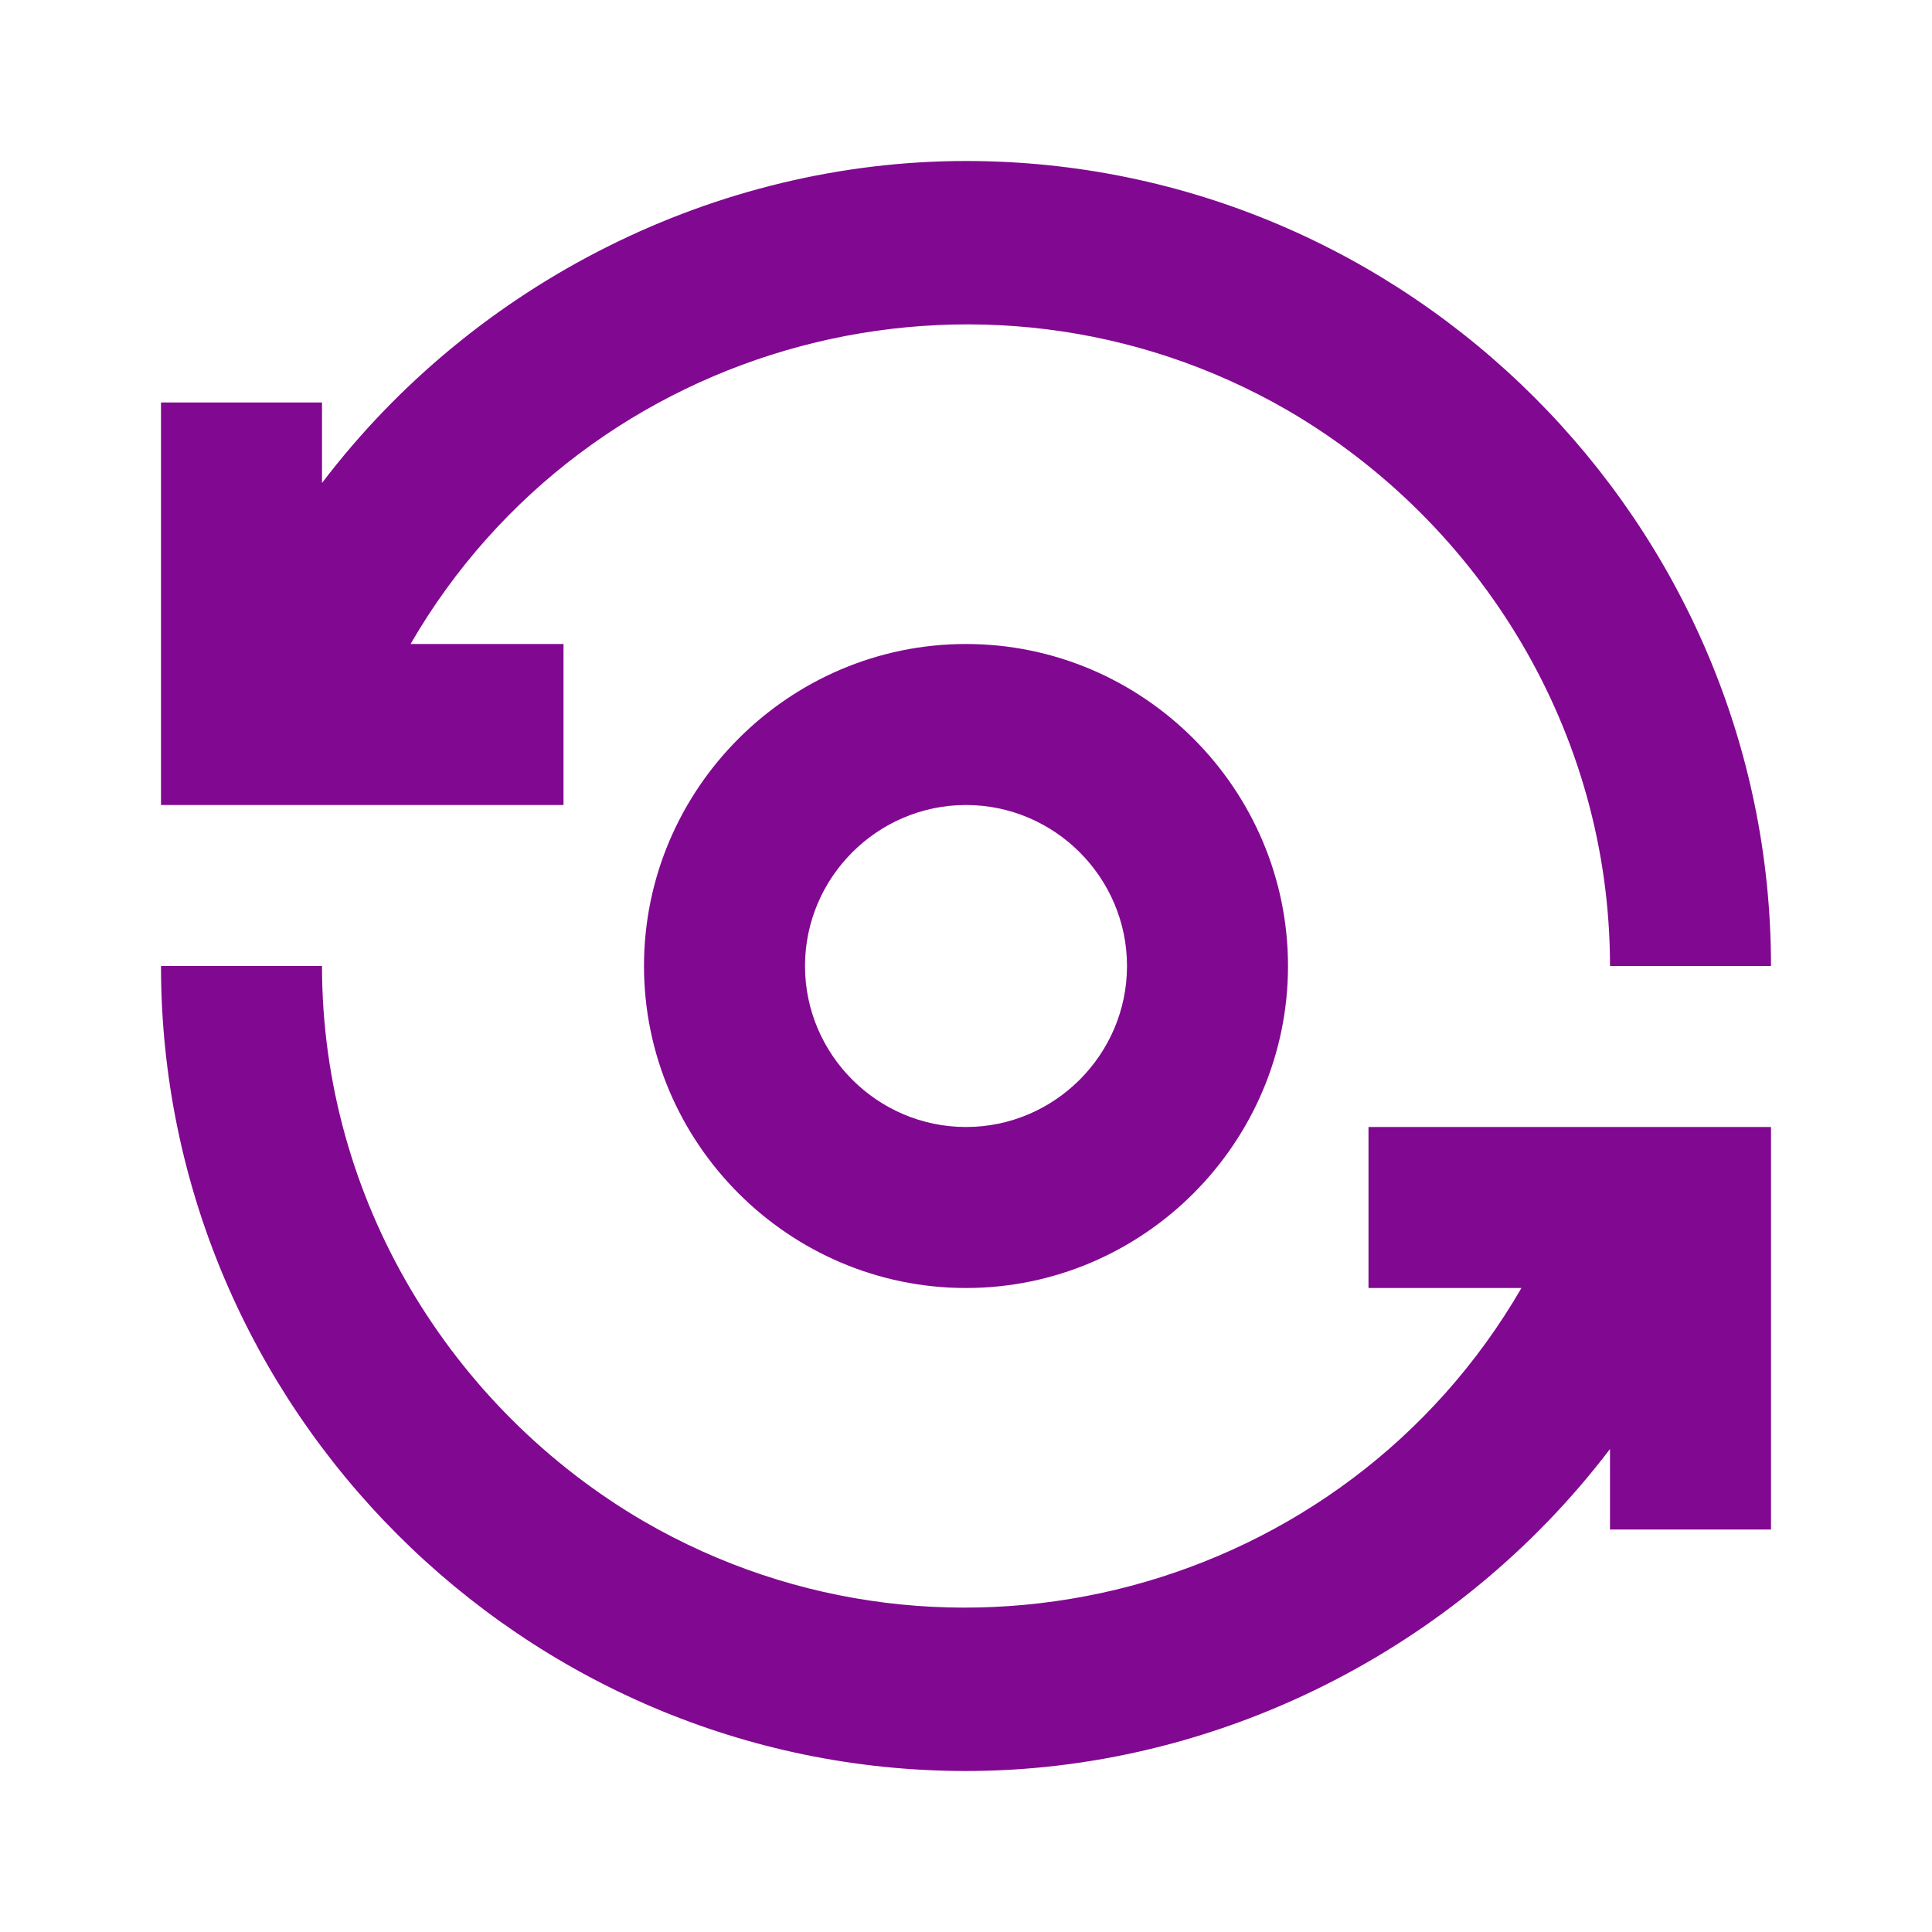
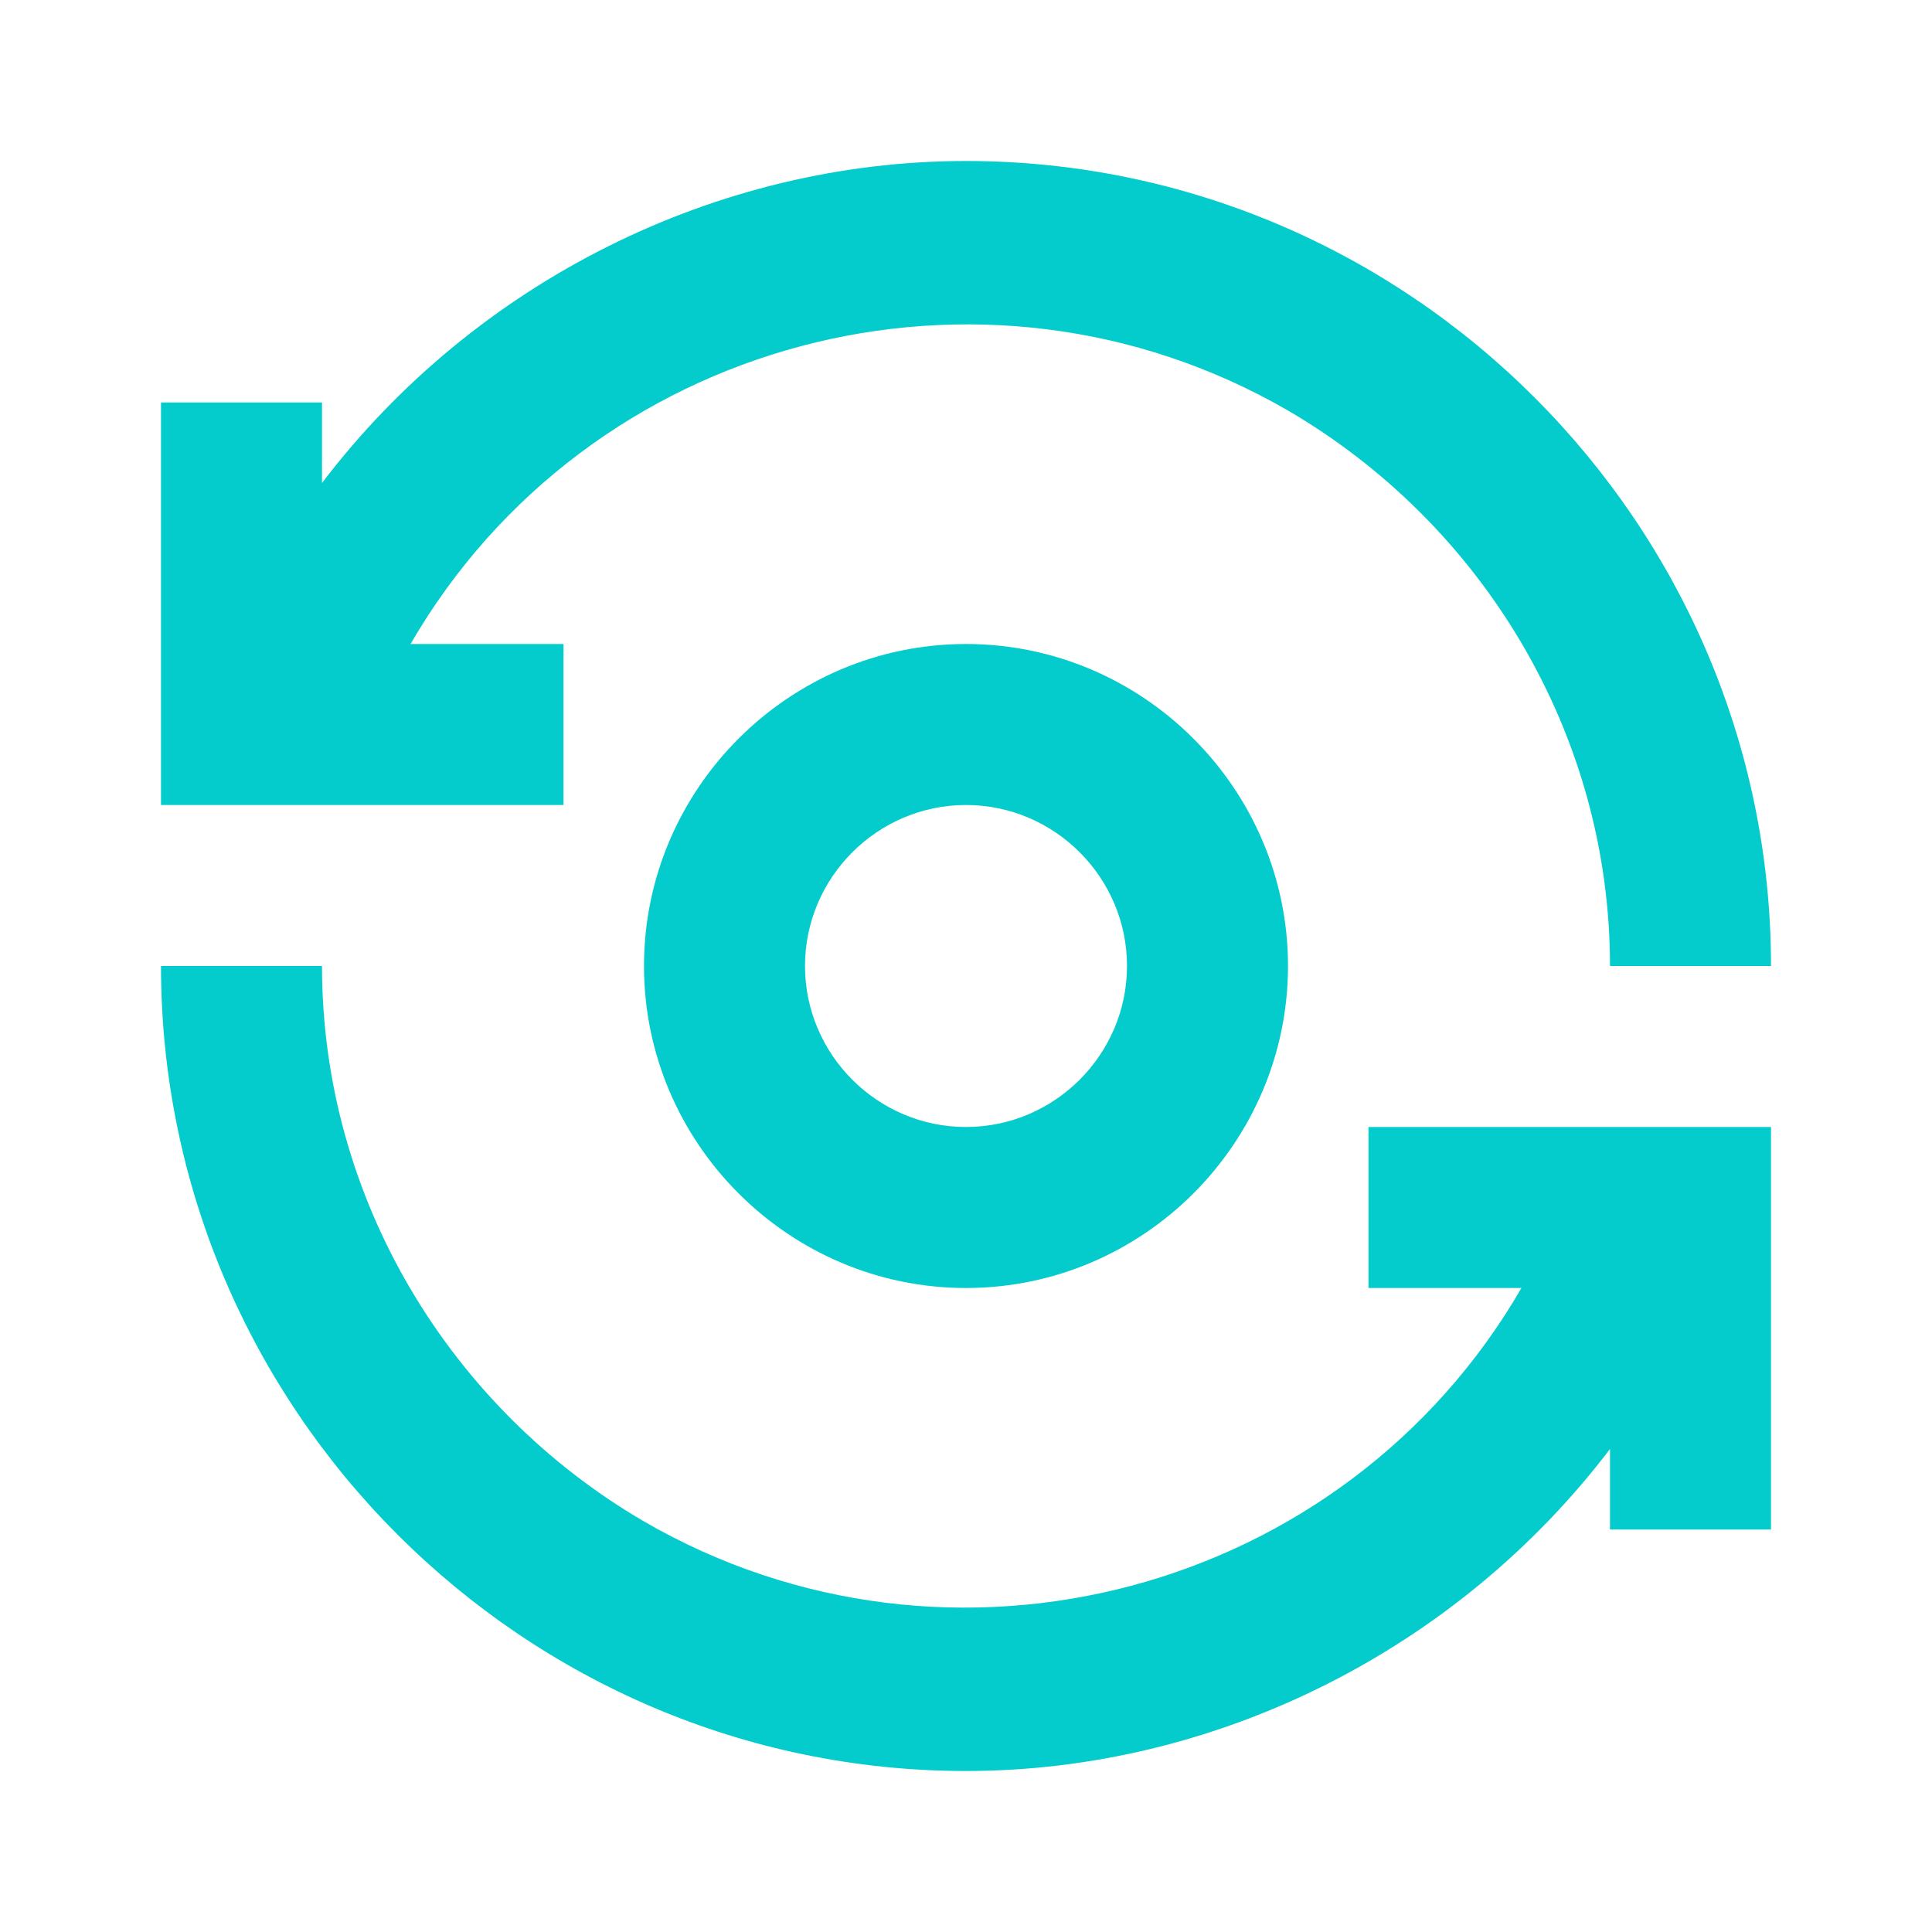
<svg xmlns="http://www.w3.org/2000/svg" version="1.1" id="Layer_1" x="0px" y="0px" viewBox="0 0 24 24" style="enable-background:new 0 0 24 24;" xml:space="preserve">
-   <style type="text/css">
+   <defs id="defs14" />
+   <style type="text/css" id="style2">
	.st0{fill:none;}
- 	.st1{fill:#810890;}
+ 	.st1{fill:#2EA1FF;}
</style>
-   <rect class="st0" width="24" height="24" />
+   <rect class="st0" width="24" height="24" id="rect4" />
  <g id="Group_8823">
-     <path id="Path_18880" class="st1" d="M8,12c0,2.2,1.8,4,4,4s4-1.8,4-4s-1.8-4-4-4S8,9.8,8,12z M14,12c0,1.1-0.9,2-2,2s-2-0.9-2-2   s0.9-2,2-2S14,10.9,14,12z" />
-     <path id="Path_18881" class="st1" d="M7,8H5.1C7.3,4.2,12.2,2.9,16,5.1c2.4,1.4,4,4,4,6.9h2c0-5.5-4.5-10-10-10C8.9,2,5.9,3.5,4,6   V5H2v5h5V8z" />
-     <path id="Path_18882" class="st1" d="M17,16h1.9c-2.2,3.8-7.1,5.1-10.9,2.9c-2.4-1.4-4-4-4-6.9H2c0,5.5,4.5,10,10,10   c3.1,0,6.1-1.5,8-4v1h2v-5h-5V16z" />
+     <path id="Path_18880" class="st1" d="M8,12c0,2.2,1.8,4,4,4s4-1.8,4-4s-1.8-4-4-4S8,9.8,8,12z M14,12c0,1.1-0.9,2-2,2s-2-0.9-2-2   s0.9-2,2-2S14,10.9,14,12z" style="fill:#04cccc;fill-opacity:1" />
+     <path id="Path_18881" class="st1" d="M7,8H5.1C7.3,4.2,12.2,2.9,16,5.1c2.4,1.4,4,4,4,6.9h2c0-5.5-4.5-10-10-10C8.9,2,5.9,3.5,4,6   V5H2v5h5V8z" style="fill:#04cccc;fill-opacity:1" />
+     <path id="Path_18882" class="st1" d="M17,16h1.9c-2.2,3.8-7.1,5.1-10.9,2.9c-2.4-1.4-4-4-4-6.9H2c0,5.5,4.5,10,10,10   c3.1,0,6.1-1.5,8-4v1h2v-5h-5V16z" style="fill:#04cccc;fill-opacity:1" />
  </g>
  <path id="Rectangle_4408" class="st0" d="M0,0h24v24H0V0z" />
</svg>
